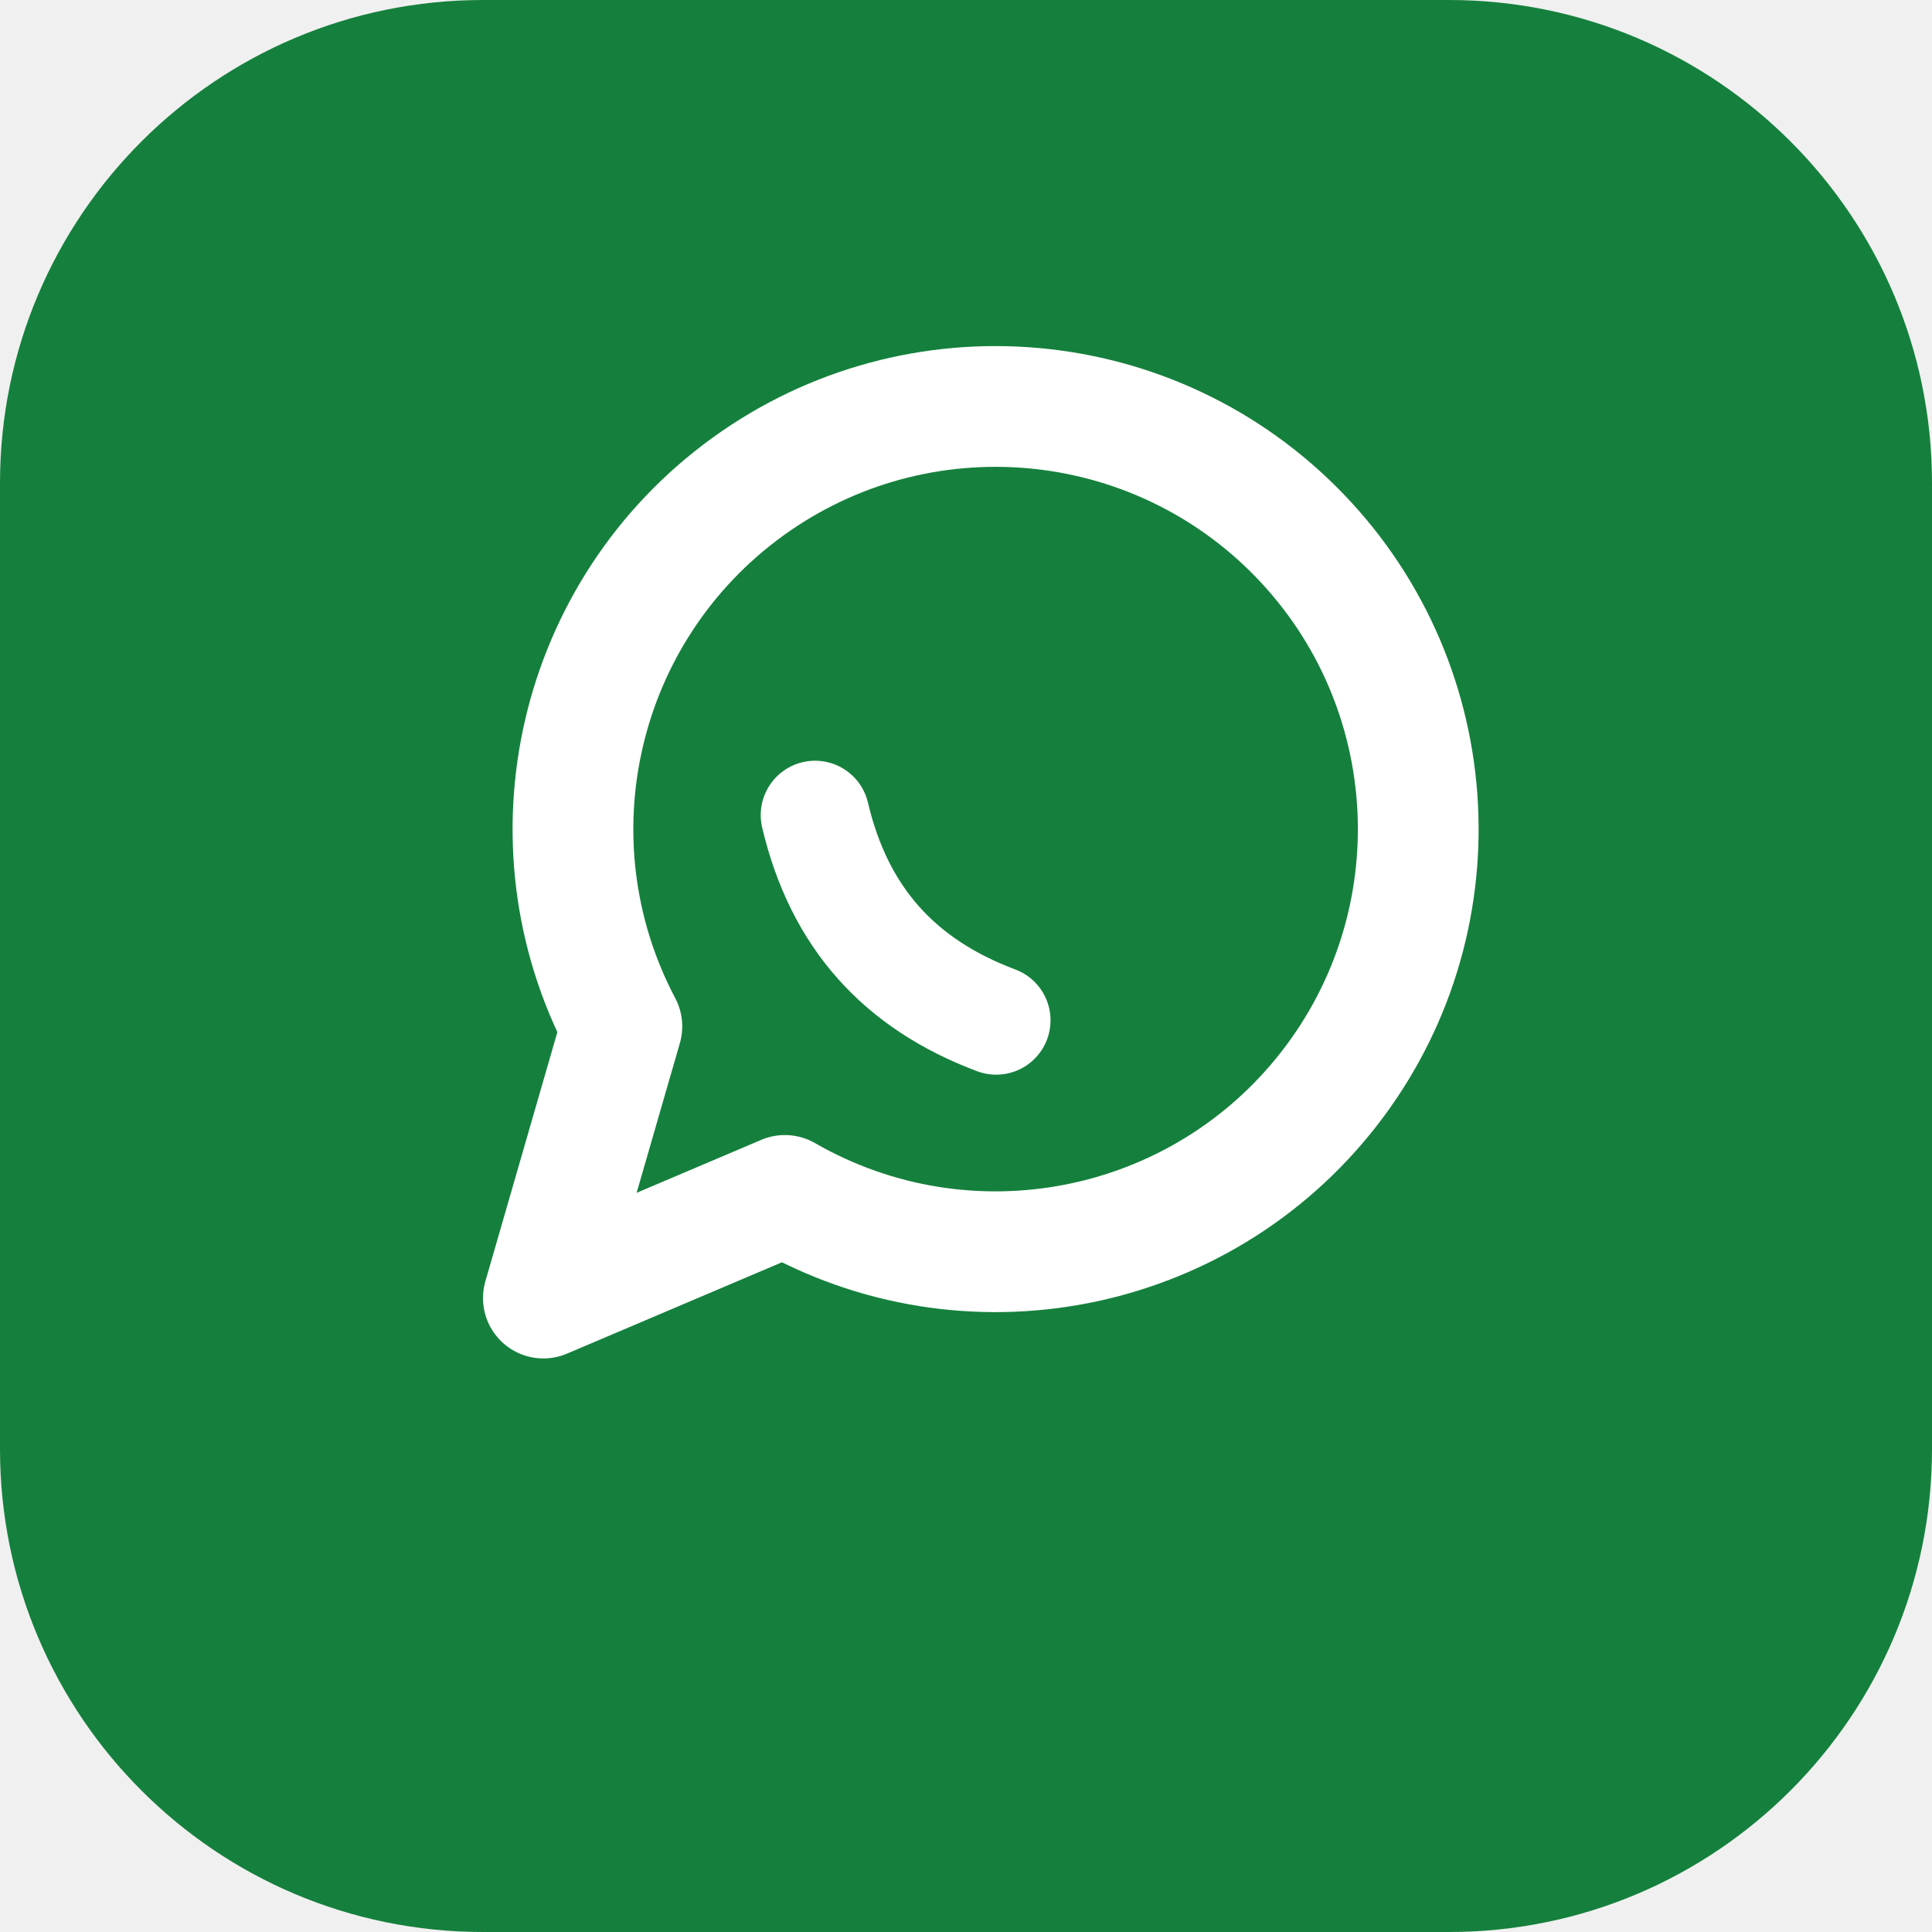
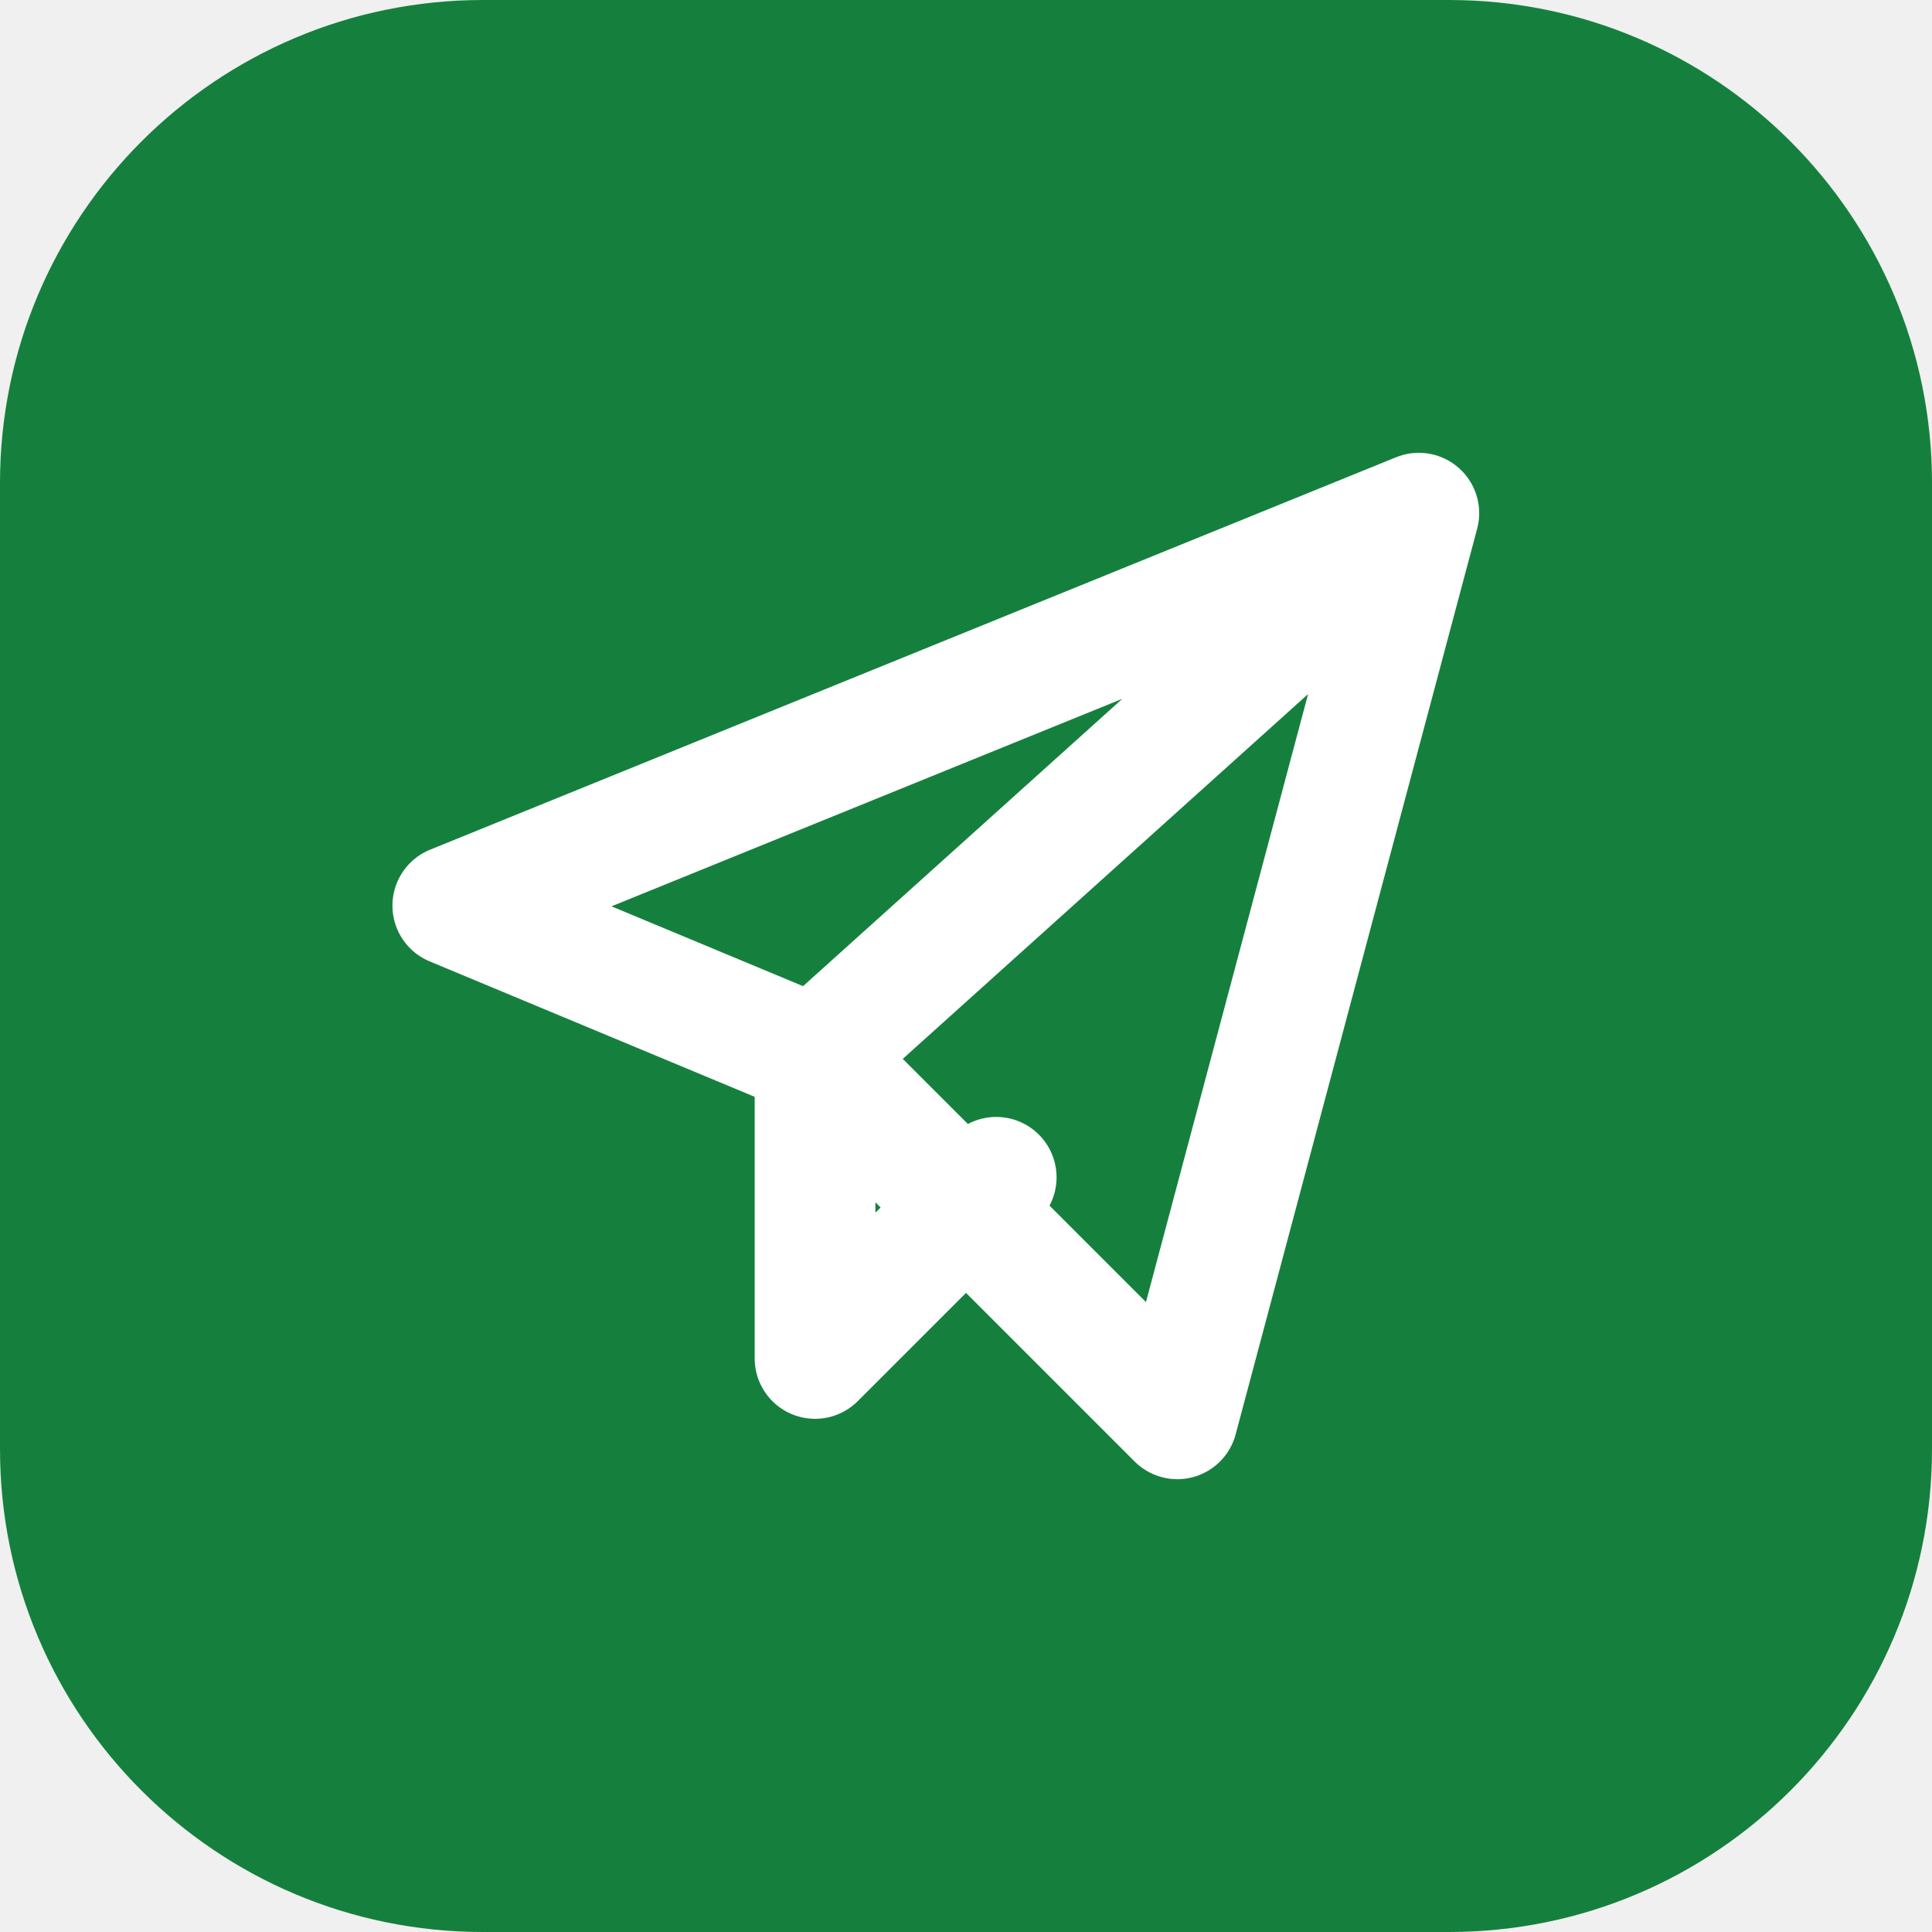
<svg xmlns="http://www.w3.org/2000/svg" viewBox="0 0 32 32">
  <rect width="32" height="32" rx="8" fill="#15803d" />
-   <path d="M9 21.5 10.3 17A7 7 0 1 1 13 19.8L9 21.5Z" fill="none" stroke="#fff" stroke-width="2" stroke-linejoin="round" />
-   <path d="M13.5 13.5c.4 1.7 1.4 2.8 3 3.4" stroke="#fff" stroke-width="1.8" stroke-linecap="round" />
+   <path d="M23.5 8.5 7.5 15l6 2.5m10-9-4 15-6-6m10-9-10 9v5l3-3" fill="none" stroke="#fff" stroke-width="2" stroke-linecap="round" stroke-linejoin="round" />
</svg>
